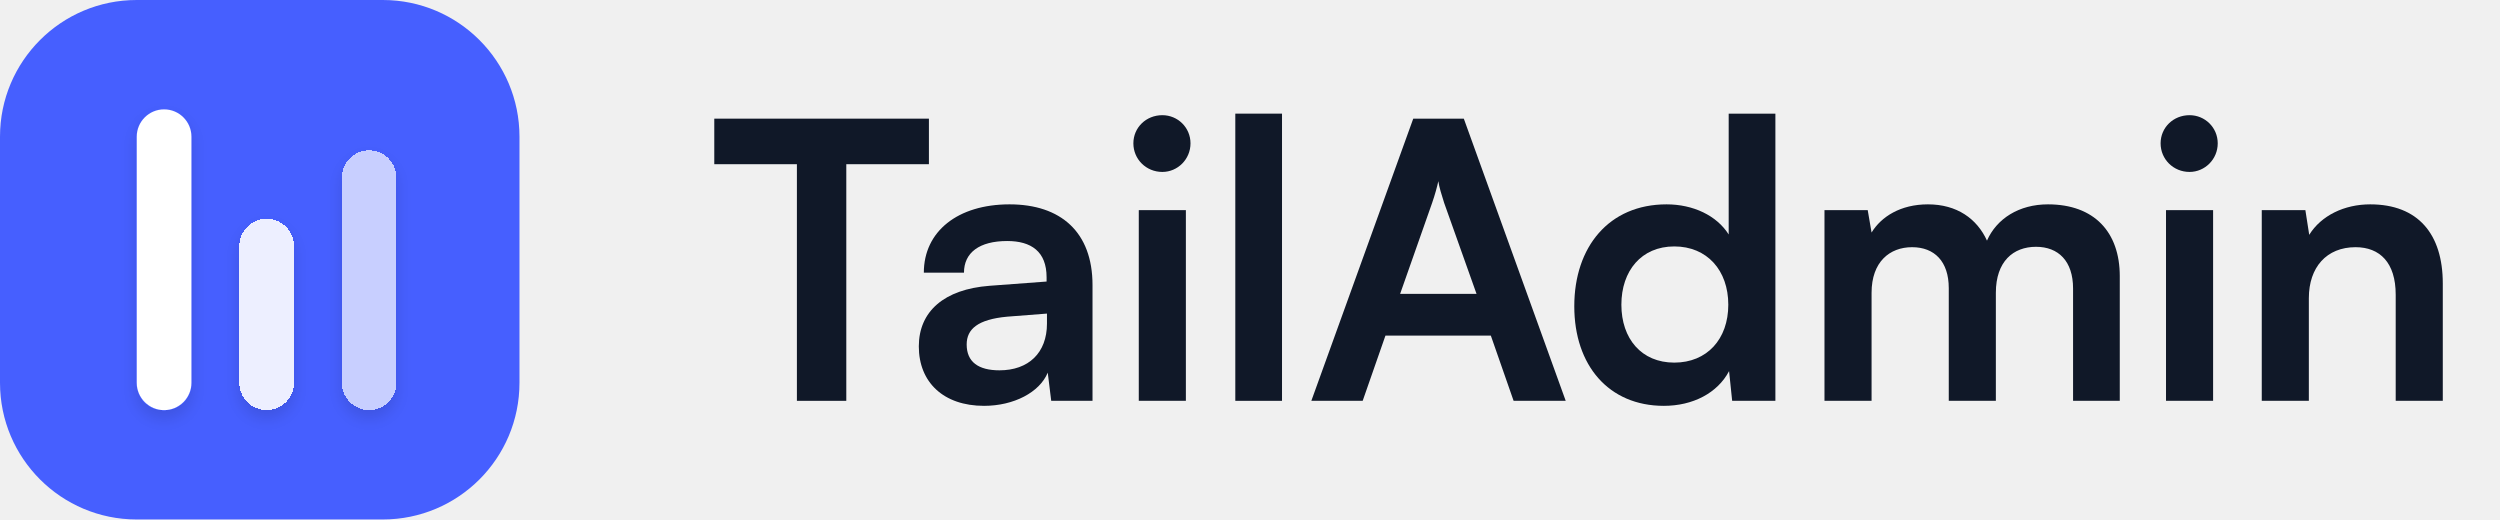
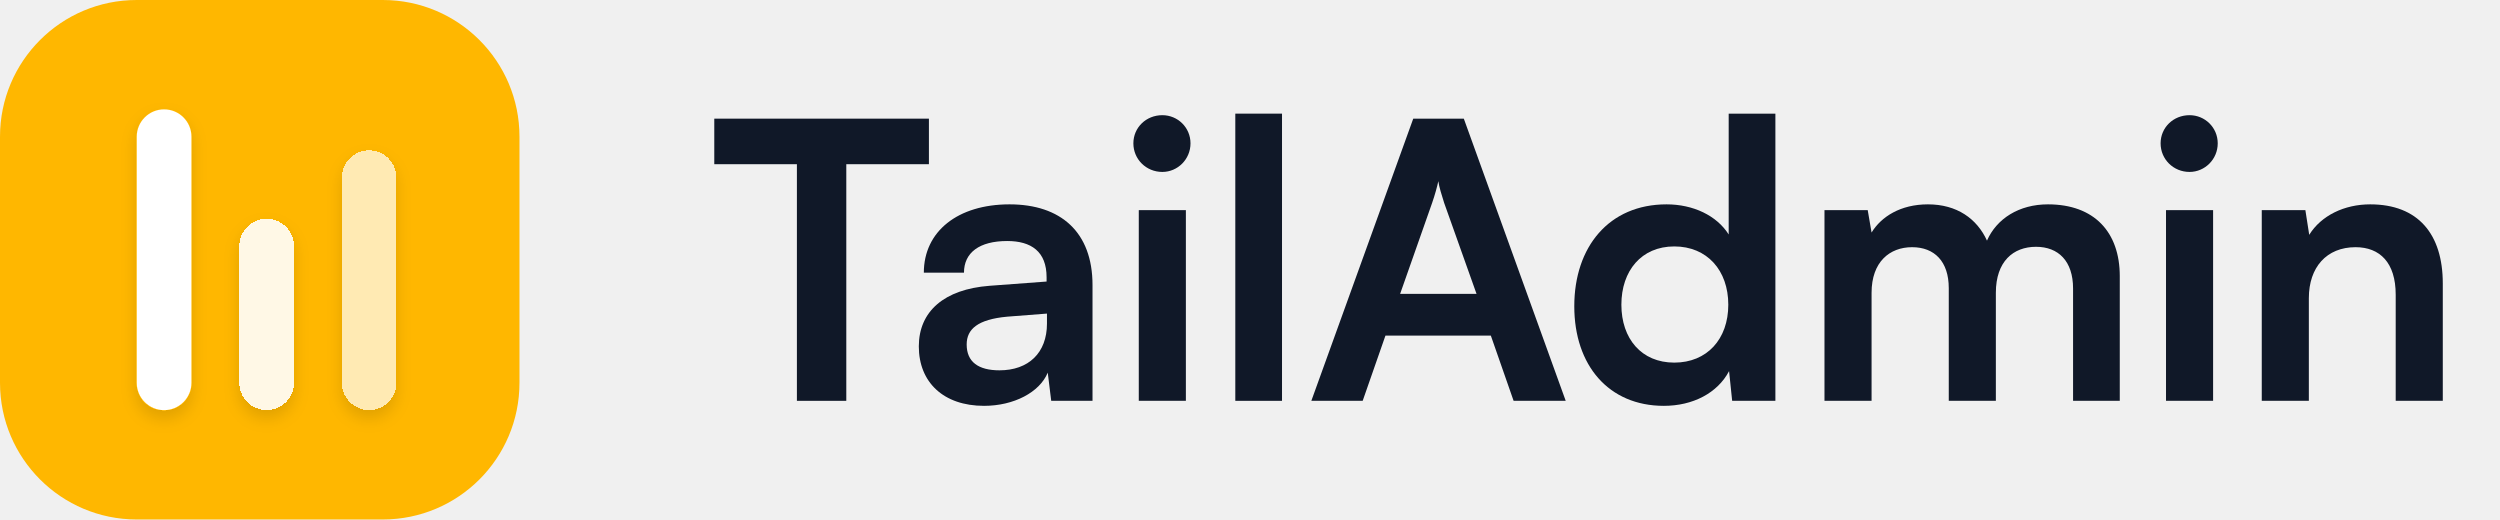
<svg xmlns="http://www.w3.org/2000/svg" width="154" height="32" viewBox="0 0 154 32" fill="none">
-   <path d="M0 8.421C0 3.77 3.77 0 8.421 0H23.579C28.23 0 32 3.77 32 8.421V23.579C32 28.23 28.23 32 23.579 32H8.421C3.77 32 0 28.23 0 23.579V8.421Z" fill="#465FFF" />
+   <path d="M0 8.421C0 3.77 3.77 0 8.421 0H23.579C28.23 0 32 3.77 32 8.421V23.579C32 28.23 28.23 32 23.579 32H8.421C3.77 32 0 28.23 0 23.579V8.421Z" fill="#FFB700" />
  <g filter="url(#filter0_d_1624_24907)">
    <path d="M8.424 8.422C8.424 7.491 9.178 6.737 10.108 6.737V6.737C11.038 6.737 11.792 7.491 11.792 8.422V23.579C11.792 24.51 11.038 25.264 10.108 25.264V25.264C9.178 25.264 8.424 24.51 8.424 23.579V8.422Z" fill="white" />
  </g>
  <g filter="url(#filter1_d_1624_24907)">
    <path d="M14.742 15.157C14.742 14.227 15.496 13.473 16.426 13.473V13.473C17.357 13.473 18.111 14.227 18.111 15.157V23.578C18.111 24.508 17.357 25.262 16.426 25.262V25.262C15.496 25.262 14.742 24.508 14.742 23.578V15.157Z" fill="white" fill-opacity="0.9" shape-rendering="crispEdges" />
  </g>
  <g filter="url(#filter2_d_1624_24907)">
    <path d="M21.055 10.946C21.055 10.016 21.809 9.262 22.739 9.262V9.262C23.669 9.262 24.423 10.016 24.423 10.946V23.578C24.423 24.508 23.669 25.262 22.739 25.262V25.262C21.809 25.262 21.055 24.508 21.055 23.578V10.946Z" fill="white" fill-opacity="0.7" shape-rendering="crispEdges" />
  </g>
  <path d="M44 10.115H49.089V24.691H52.132V10.115H57.221V7.309H44V10.115Z" fill="#101828" />
  <path d="M60.617 25C62.448 25 64.042 24.168 64.541 22.955L64.755 24.691H67.299V17.558C67.299 14.3 65.349 12.588 62.187 12.588C59.001 12.588 56.908 14.252 56.908 16.797H59.381C59.381 15.56 60.332 14.847 62.044 14.847C63.519 14.847 64.47 15.489 64.47 17.082V17.343L60.95 17.605C58.168 17.819 56.599 19.174 56.599 21.338C56.599 23.549 58.121 25 60.617 25ZM61.569 22.812C60.261 22.812 59.547 22.289 59.547 21.219C59.547 20.268 60.237 19.674 62.044 19.507L64.493 19.317V19.935C64.493 21.742 63.352 22.812 61.569 22.812Z" fill="#101828" />
  <path d="M71.6 10.591C72.551 10.591 73.335 9.806 73.335 8.831C73.335 7.856 72.551 7.095 71.6 7.095C70.601 7.095 69.816 7.856 69.816 8.831C69.816 9.806 70.601 10.591 71.6 10.591ZM70.149 24.691H73.05V12.944H70.149V24.691Z" fill="#101828" />
  <path d="M78.972 24.691V7H76.095V24.691H78.972Z" fill="#101828" />
  <path d="M83.941 24.691L85.344 20.672H91.835L93.238 24.691H96.448L90.171 7.309H87.056L80.778 24.691H83.941ZM88.221 12.493C88.387 12.017 88.53 11.494 88.601 11.161C88.649 11.518 88.815 12.041 88.958 12.493L90.955 18.104H86.247L88.221 12.493Z" fill="#101828" />
  <path d="M102.493 25C104.276 25 105.798 24.215 106.511 22.86L106.701 24.691H109.364V7H106.487V14.443C105.75 13.277 104.3 12.588 102.659 12.588C99.116 12.588 96.976 15.203 96.976 18.865C96.976 22.503 99.092 25 102.493 25ZM103.135 22.337C101.113 22.337 99.877 20.863 99.877 18.77C99.877 16.678 101.113 15.18 103.135 15.18C105.156 15.18 106.463 16.654 106.463 18.77C106.463 20.886 105.156 22.337 103.135 22.337Z" fill="#101828" />
  <path d="M115.289 24.691V18.033C115.289 16.131 116.406 15.227 117.785 15.227C119.164 15.227 120.044 16.107 120.044 17.748V24.691H122.945V18.033C122.945 16.107 124.015 15.203 125.418 15.203C126.797 15.203 127.701 16.083 127.701 17.771V24.691H130.578V17.011C130.578 14.3 129.008 12.588 126.155 12.588C124.372 12.588 122.993 13.468 122.398 14.823C121.78 13.468 120.543 12.588 118.76 12.588C117.072 12.588 115.883 13.349 115.289 14.324L115.051 12.944H112.388V24.691H115.289Z" fill="#101828" />
  <path d="M134.876 10.591C135.827 10.591 136.612 9.806 136.612 8.831C136.612 7.856 135.827 7.095 134.876 7.095C133.877 7.095 133.093 7.856 133.093 8.831C133.093 9.806 133.877 10.591 134.876 10.591ZM133.426 24.691H136.327V12.944H133.426V24.691Z" fill="#101828" />
  <path d="M142.225 24.691V18.366C142.225 16.464 143.318 15.227 145.102 15.227C146.6 15.227 147.575 16.178 147.575 18.152V24.691H150.476V17.462C150.476 14.419 148.954 12.588 146.005 12.588C144.412 12.588 142.985 13.277 142.248 14.466L142.011 12.944H139.324V24.691H142.225Z" fill="#101828" />
  <defs>
    <filter id="filter0_d_1624_24907" x="7.424" y="6.237" width="5.368" height="20.526" filterUnits="userSpaceOnUse" color-interpolation-filters="sRGB">
      <feFlood flood-opacity="0" result="BackgroundImageFix" />
      <feColorMatrix in="SourceAlpha" type="matrix" values="0 0 0 0 0 0 0 0 0 0 0 0 0 0 0 0 0 0 127 0" result="hardAlpha" />
      <feOffset dy="0.5" />
      <feGaussianBlur stdDeviation="0.5" />
      <feComposite in2="hardAlpha" operator="out" />
      <feColorMatrix type="matrix" values="0 0 0 0 0 0 0 0 0 0 0 0 0 0 0 0 0 0 0.12 0" />
      <feBlend mode="normal" in2="BackgroundImageFix" result="effect1_dropShadow_1624_24907" />
      <feBlend mode="normal" in="SourceGraphic" in2="effect1_dropShadow_1624_24907" result="shape" />
    </filter>
    <filter id="filter1_d_1624_24907" x="13.742" y="12.973" width="5.368" height="13.79" filterUnits="userSpaceOnUse" color-interpolation-filters="sRGB">
      <feFlood flood-opacity="0" result="BackgroundImageFix" />
      <feColorMatrix in="SourceAlpha" type="matrix" values="0 0 0 0 0 0 0 0 0 0 0 0 0 0 0 0 0 0 127 0" result="hardAlpha" />
      <feOffset dy="0.5" />
      <feGaussianBlur stdDeviation="0.5" />
      <feComposite in2="hardAlpha" operator="out" />
      <feColorMatrix type="matrix" values="0 0 0 0 0 0 0 0 0 0 0 0 0 0 0 0 0 0 0.12 0" />
      <feBlend mode="normal" in2="BackgroundImageFix" result="effect1_dropShadow_1624_24907" />
      <feBlend mode="normal" in="SourceGraphic" in2="effect1_dropShadow_1624_24907" result="shape" />
    </filter>
    <filter id="filter2_d_1624_24907" x="20.055" y="8.762" width="5.368" height="18" filterUnits="userSpaceOnUse" color-interpolation-filters="sRGB">
      <feFlood flood-opacity="0" result="BackgroundImageFix" />
      <feColorMatrix in="SourceAlpha" type="matrix" values="0 0 0 0 0 0 0 0 0 0 0 0 0 0 0 0 0 0 127 0" result="hardAlpha" />
      <feOffset dy="0.5" />
      <feGaussianBlur stdDeviation="0.5" />
      <feComposite in2="hardAlpha" operator="out" />
      <feColorMatrix type="matrix" values="0 0 0 0 0 0 0 0 0 0 0 0 0 0 0 0 0 0 0.12 0" />
      <feBlend mode="normal" in2="BackgroundImageFix" result="effect1_dropShadow_1624_24907" />
      <feBlend mode="normal" in="SourceGraphic" in2="effect1_dropShadow_1624_24907" result="shape" />
    </filter>
  </defs>
</svg>
